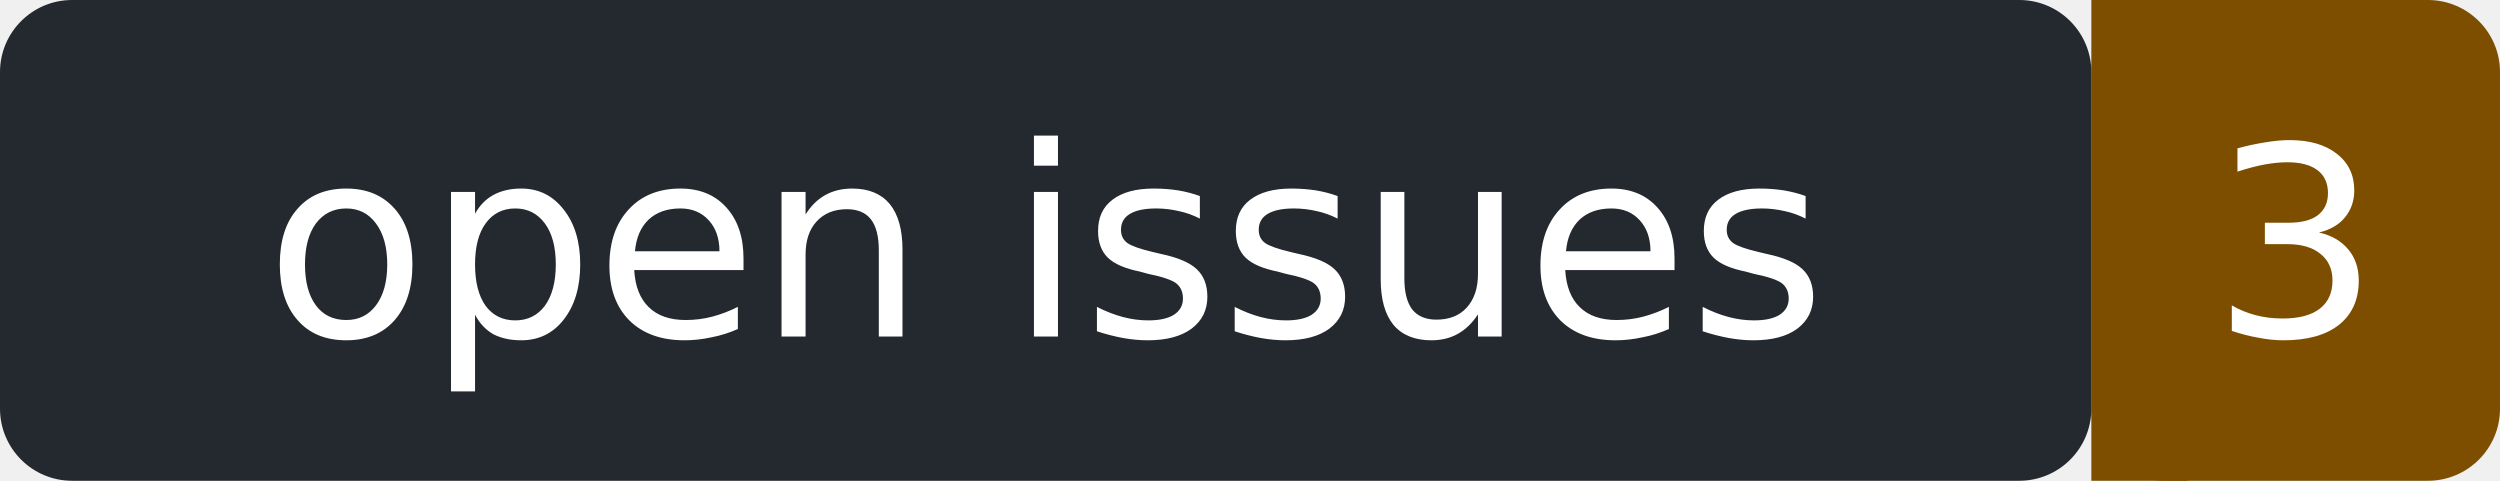
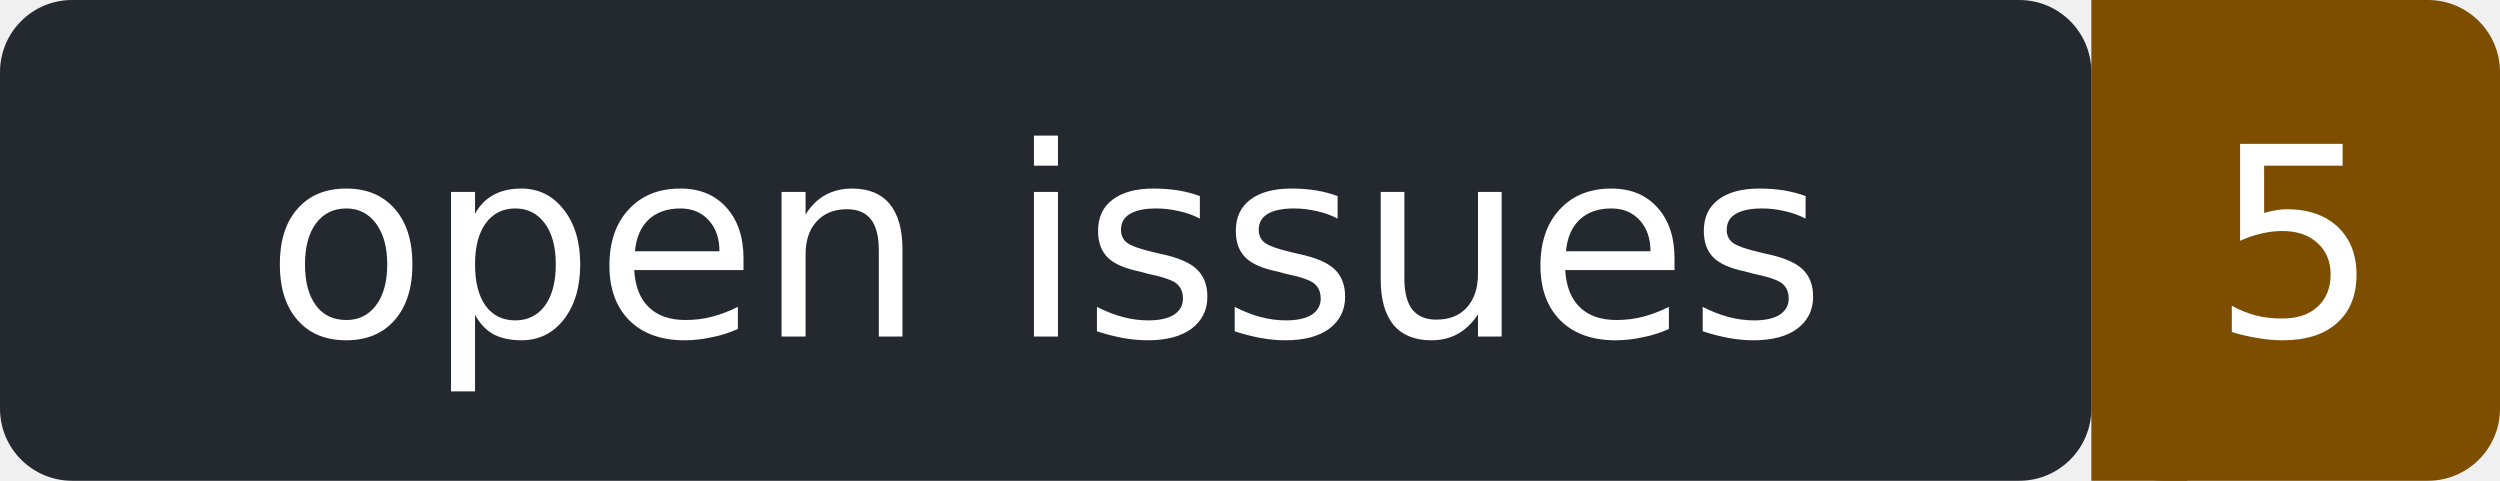
- <svg xmlns="http://www.w3.org/2000/svg" width="104" height="20" role="img" aria-label="open issues: 3">
+ <svg xmlns="http://www.w3.org/2000/svg" width="104" height="20" role="img" aria-label="open issues: 5">
  <rect width="87" height="20" rx="3" fill="#24292f" />
  <rect x="87" width="17" height="20" rx="3" fill="#7d4e00" />
  <rect x="87" width="4" height="20" fill="#7d4e00" />
  <g fill="#fff" font-family="Verdana,DejaVu Sans,sans-serif" font-size="11" text-anchor="middle">
    <text x="43.5" y="14">open issues</text>
-     <text x="95.5" y="14">3</text>
+     <text x="95.5" y="14">5</text>
  </g>
</svg>
